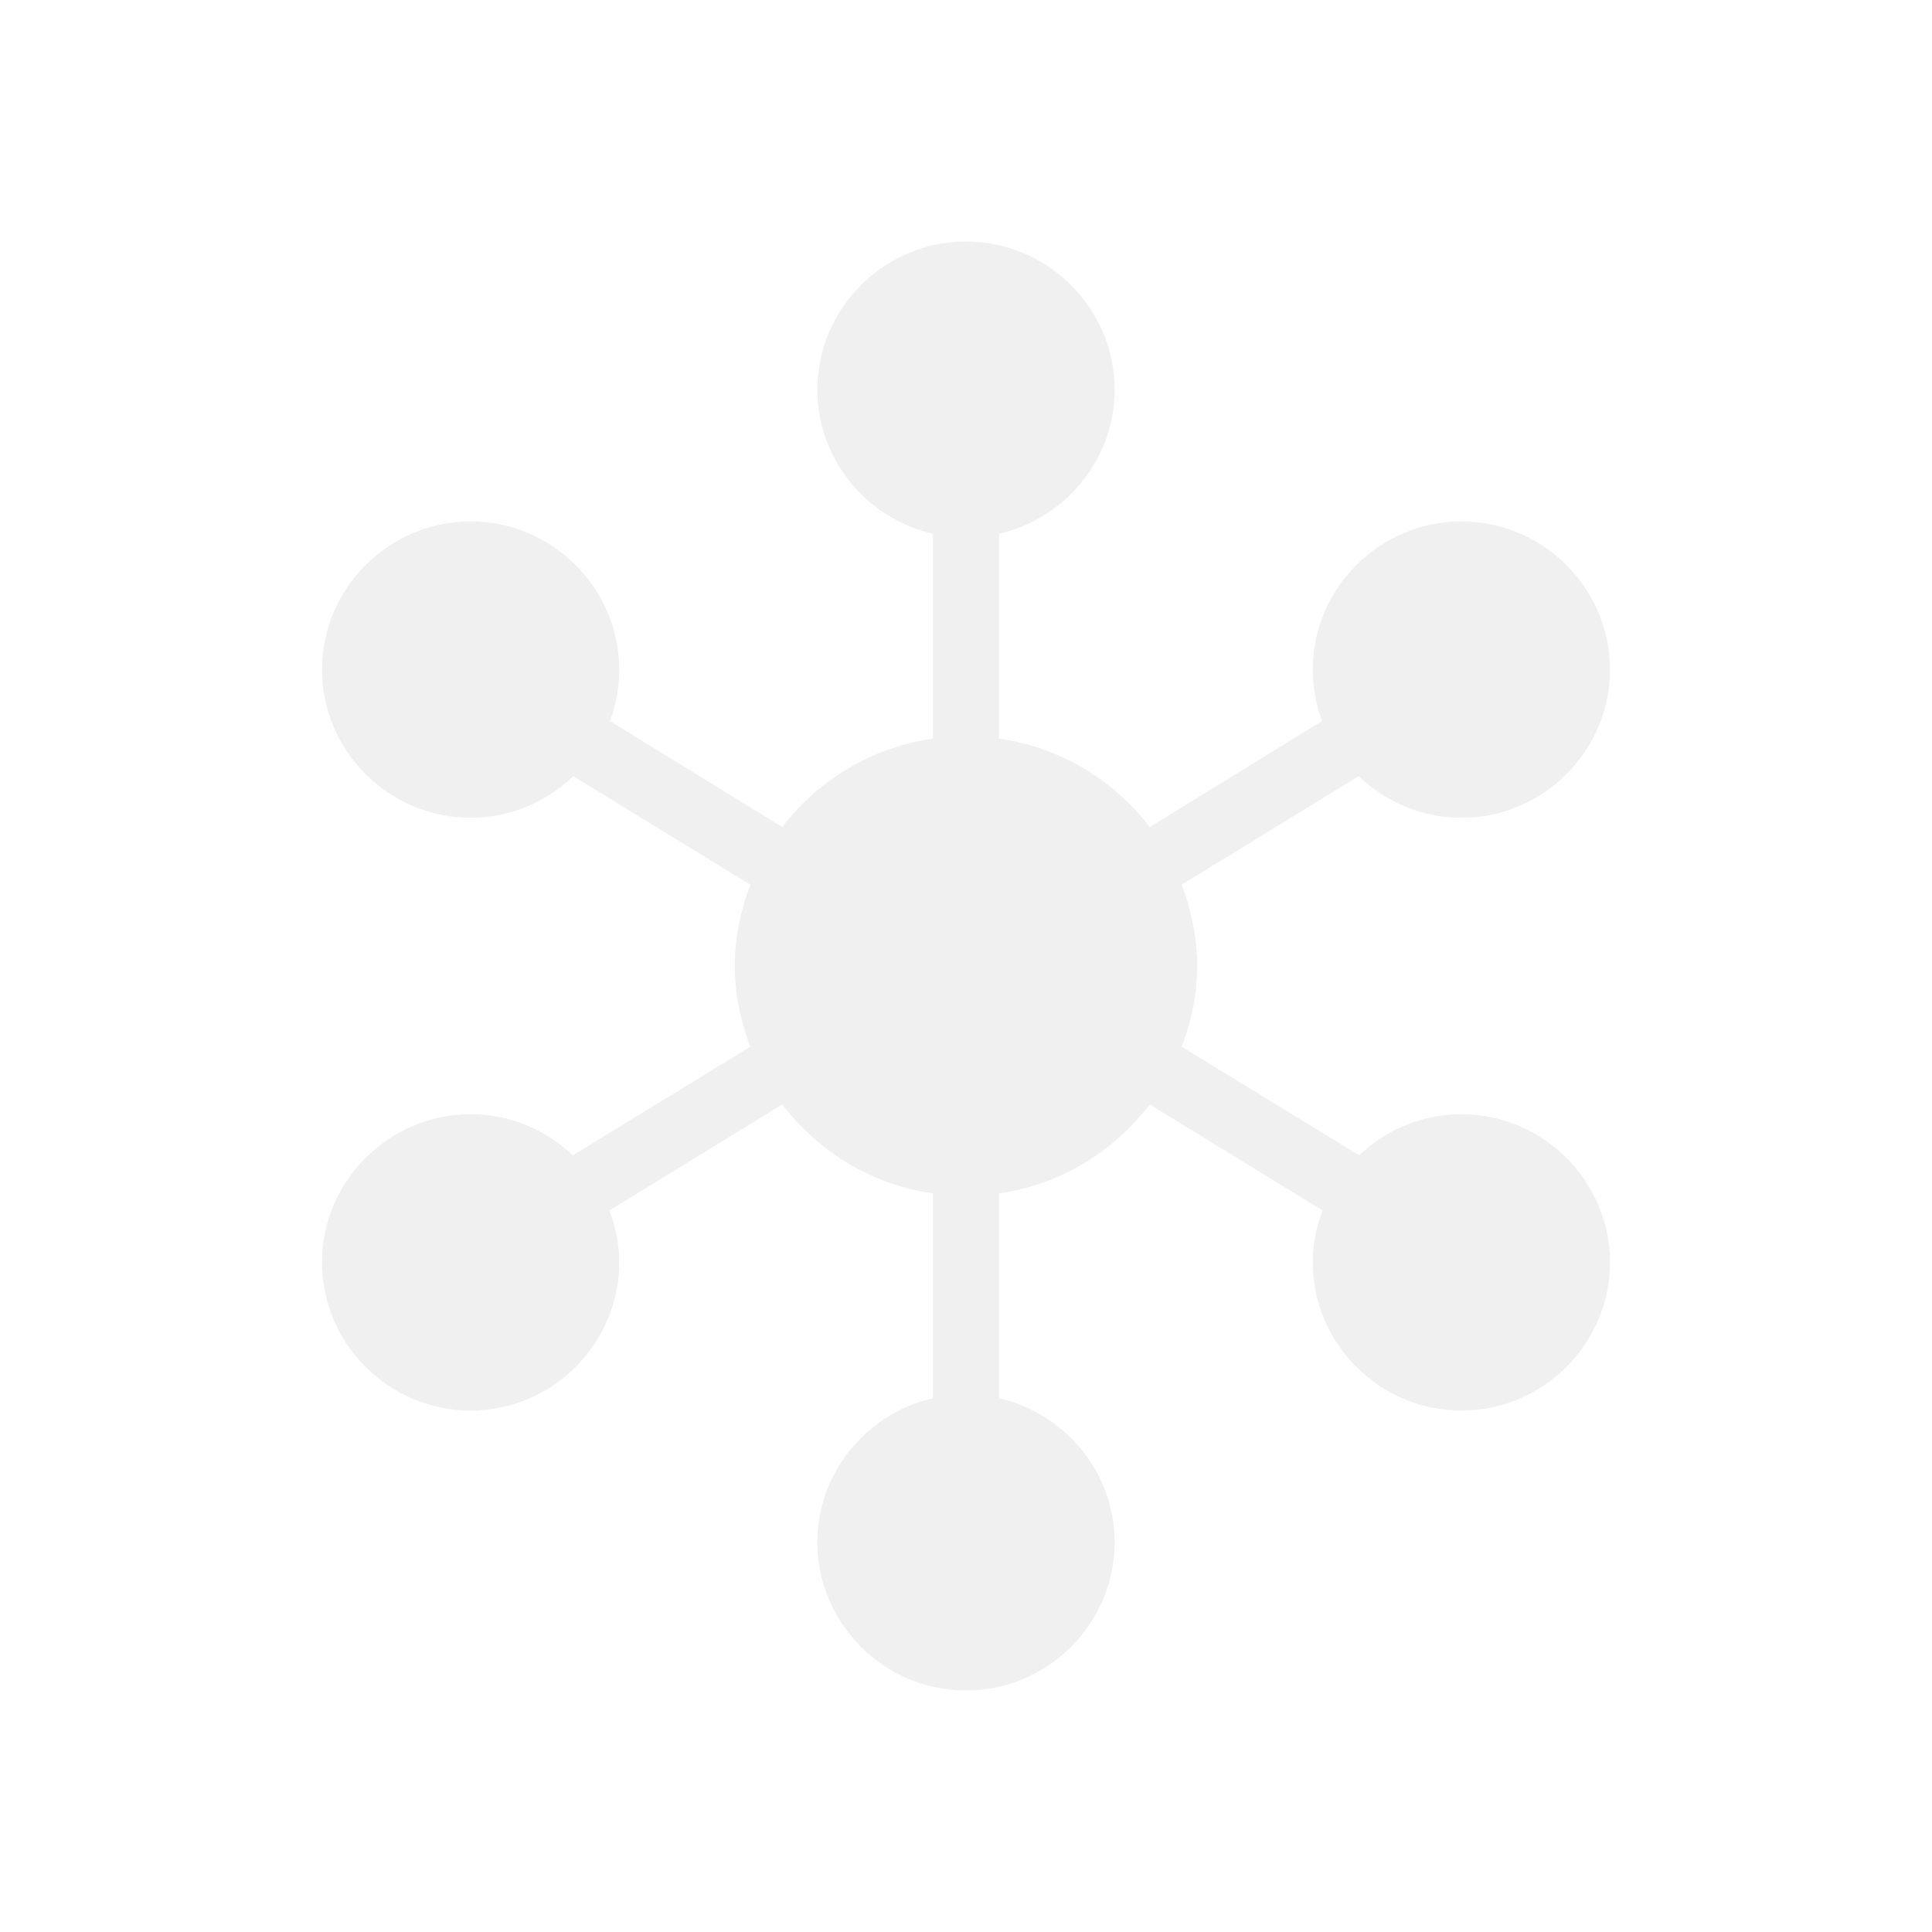
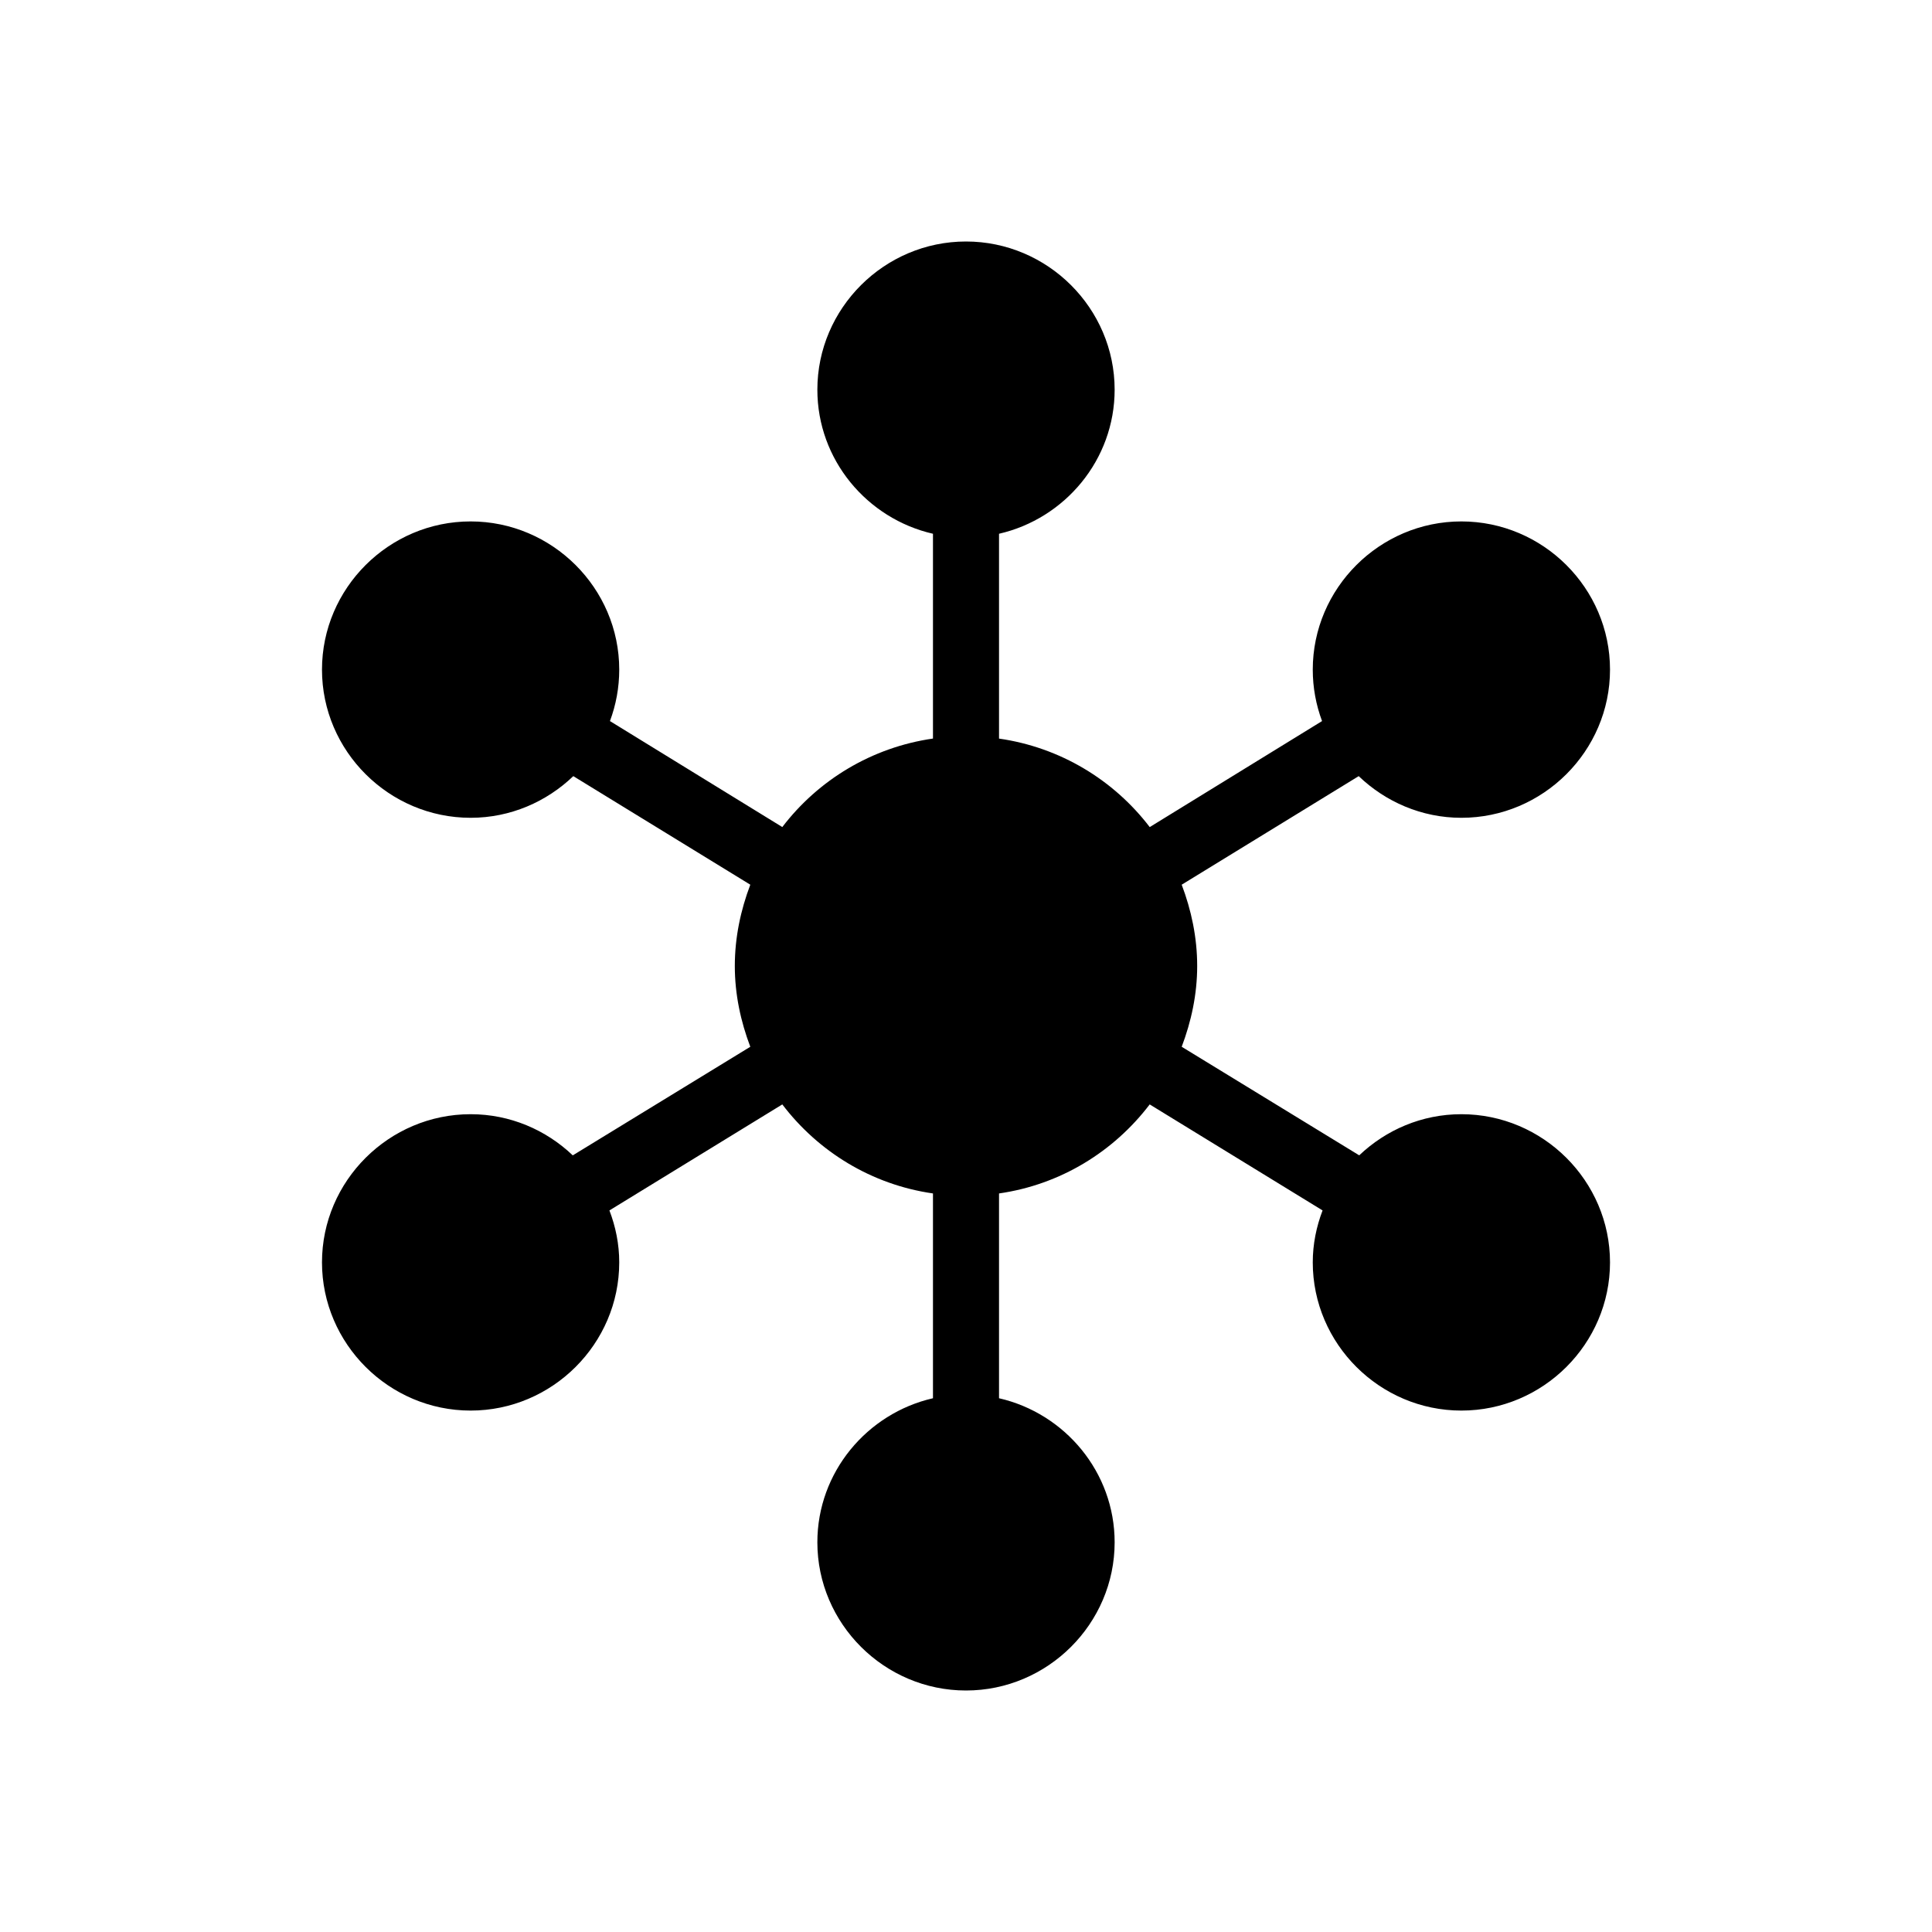
<svg xmlns="http://www.w3.org/2000/svg" width="62" height="62" viewBox="0 0 62 62">
-   <g fill="none" fill-rule="evenodd">
-     <g fill="#F0F0F0">
+   <g fill-rule="evenodd">
+     <g>
      <g>
        <g>
          <path d="M31 7.75c-2.62 0-4.77 2.143-4.77 4.756 0 2.25 1.595 4.138 3.71 4.623v6.572c-1.966.283-3.682 1.33-4.835 2.84l-5.531-3.401c.192-.516.298-1.071.298-1.651 0-2.613-2.149-4.756-4.77-4.756-2.62 0-4.769 2.143-4.769 4.756 0 2.613 2.149 4.755 4.77 4.755 1.277 0 2.436-.514 3.295-1.337l5.68 3.484c-.308.813-.497 1.69-.497 2.609 0 .912.19 1.783.497 2.592l-5.697 3.485c-.857-.816-2.01-1.321-3.278-1.321-2.62 0-4.77 2.142-4.77 4.755s2.15 4.756 4.77 4.756c2.62 0 4.769-2.143 4.769-4.756 0-.586-.116-1.147-.315-1.667l5.548-3.402c1.153 1.515 2.863 2.574 4.835 2.857v6.572c-2.115.485-3.71 2.374-3.71 4.623 0 2.613 2.15 4.756 4.77 4.756 2.62 0 4.77-2.143 4.77-4.756 0-2.25-1.595-4.138-3.71-4.623v-6.572c1.972-.283 3.682-1.342 4.835-2.857l5.548 3.402c-.199.52-.315 1.081-.315 1.667 0 2.613 2.149 4.756 4.77 4.756 2.62 0 4.769-2.143 4.769-4.756 0-2.613-2.15-4.755-4.77-4.755-1.269 0-2.421.505-3.278 1.32l-5.697-3.484c.306-.809.497-1.68.497-2.592 0-.918-.189-1.796-.497-2.609l5.68-3.484c.86.823 2.018 1.337 3.296 1.337 2.62 0 4.769-2.142 4.769-4.755s-2.149-4.756-4.77-4.756c-2.62 0-4.769 2.143-4.769 4.756 0 .58.106 1.135.298 1.651l-5.53 3.402c-1.154-1.511-2.87-2.558-4.836-2.84v-6.573c2.115-.485 3.71-2.374 3.71-4.623 0-2.613-2.15-4.756-4.77-4.756z" transform="translate(-250 -326) translate(217 308) translate(33 18)" />
        </g>
      </g>
    </g>
  </g>
</svg>
